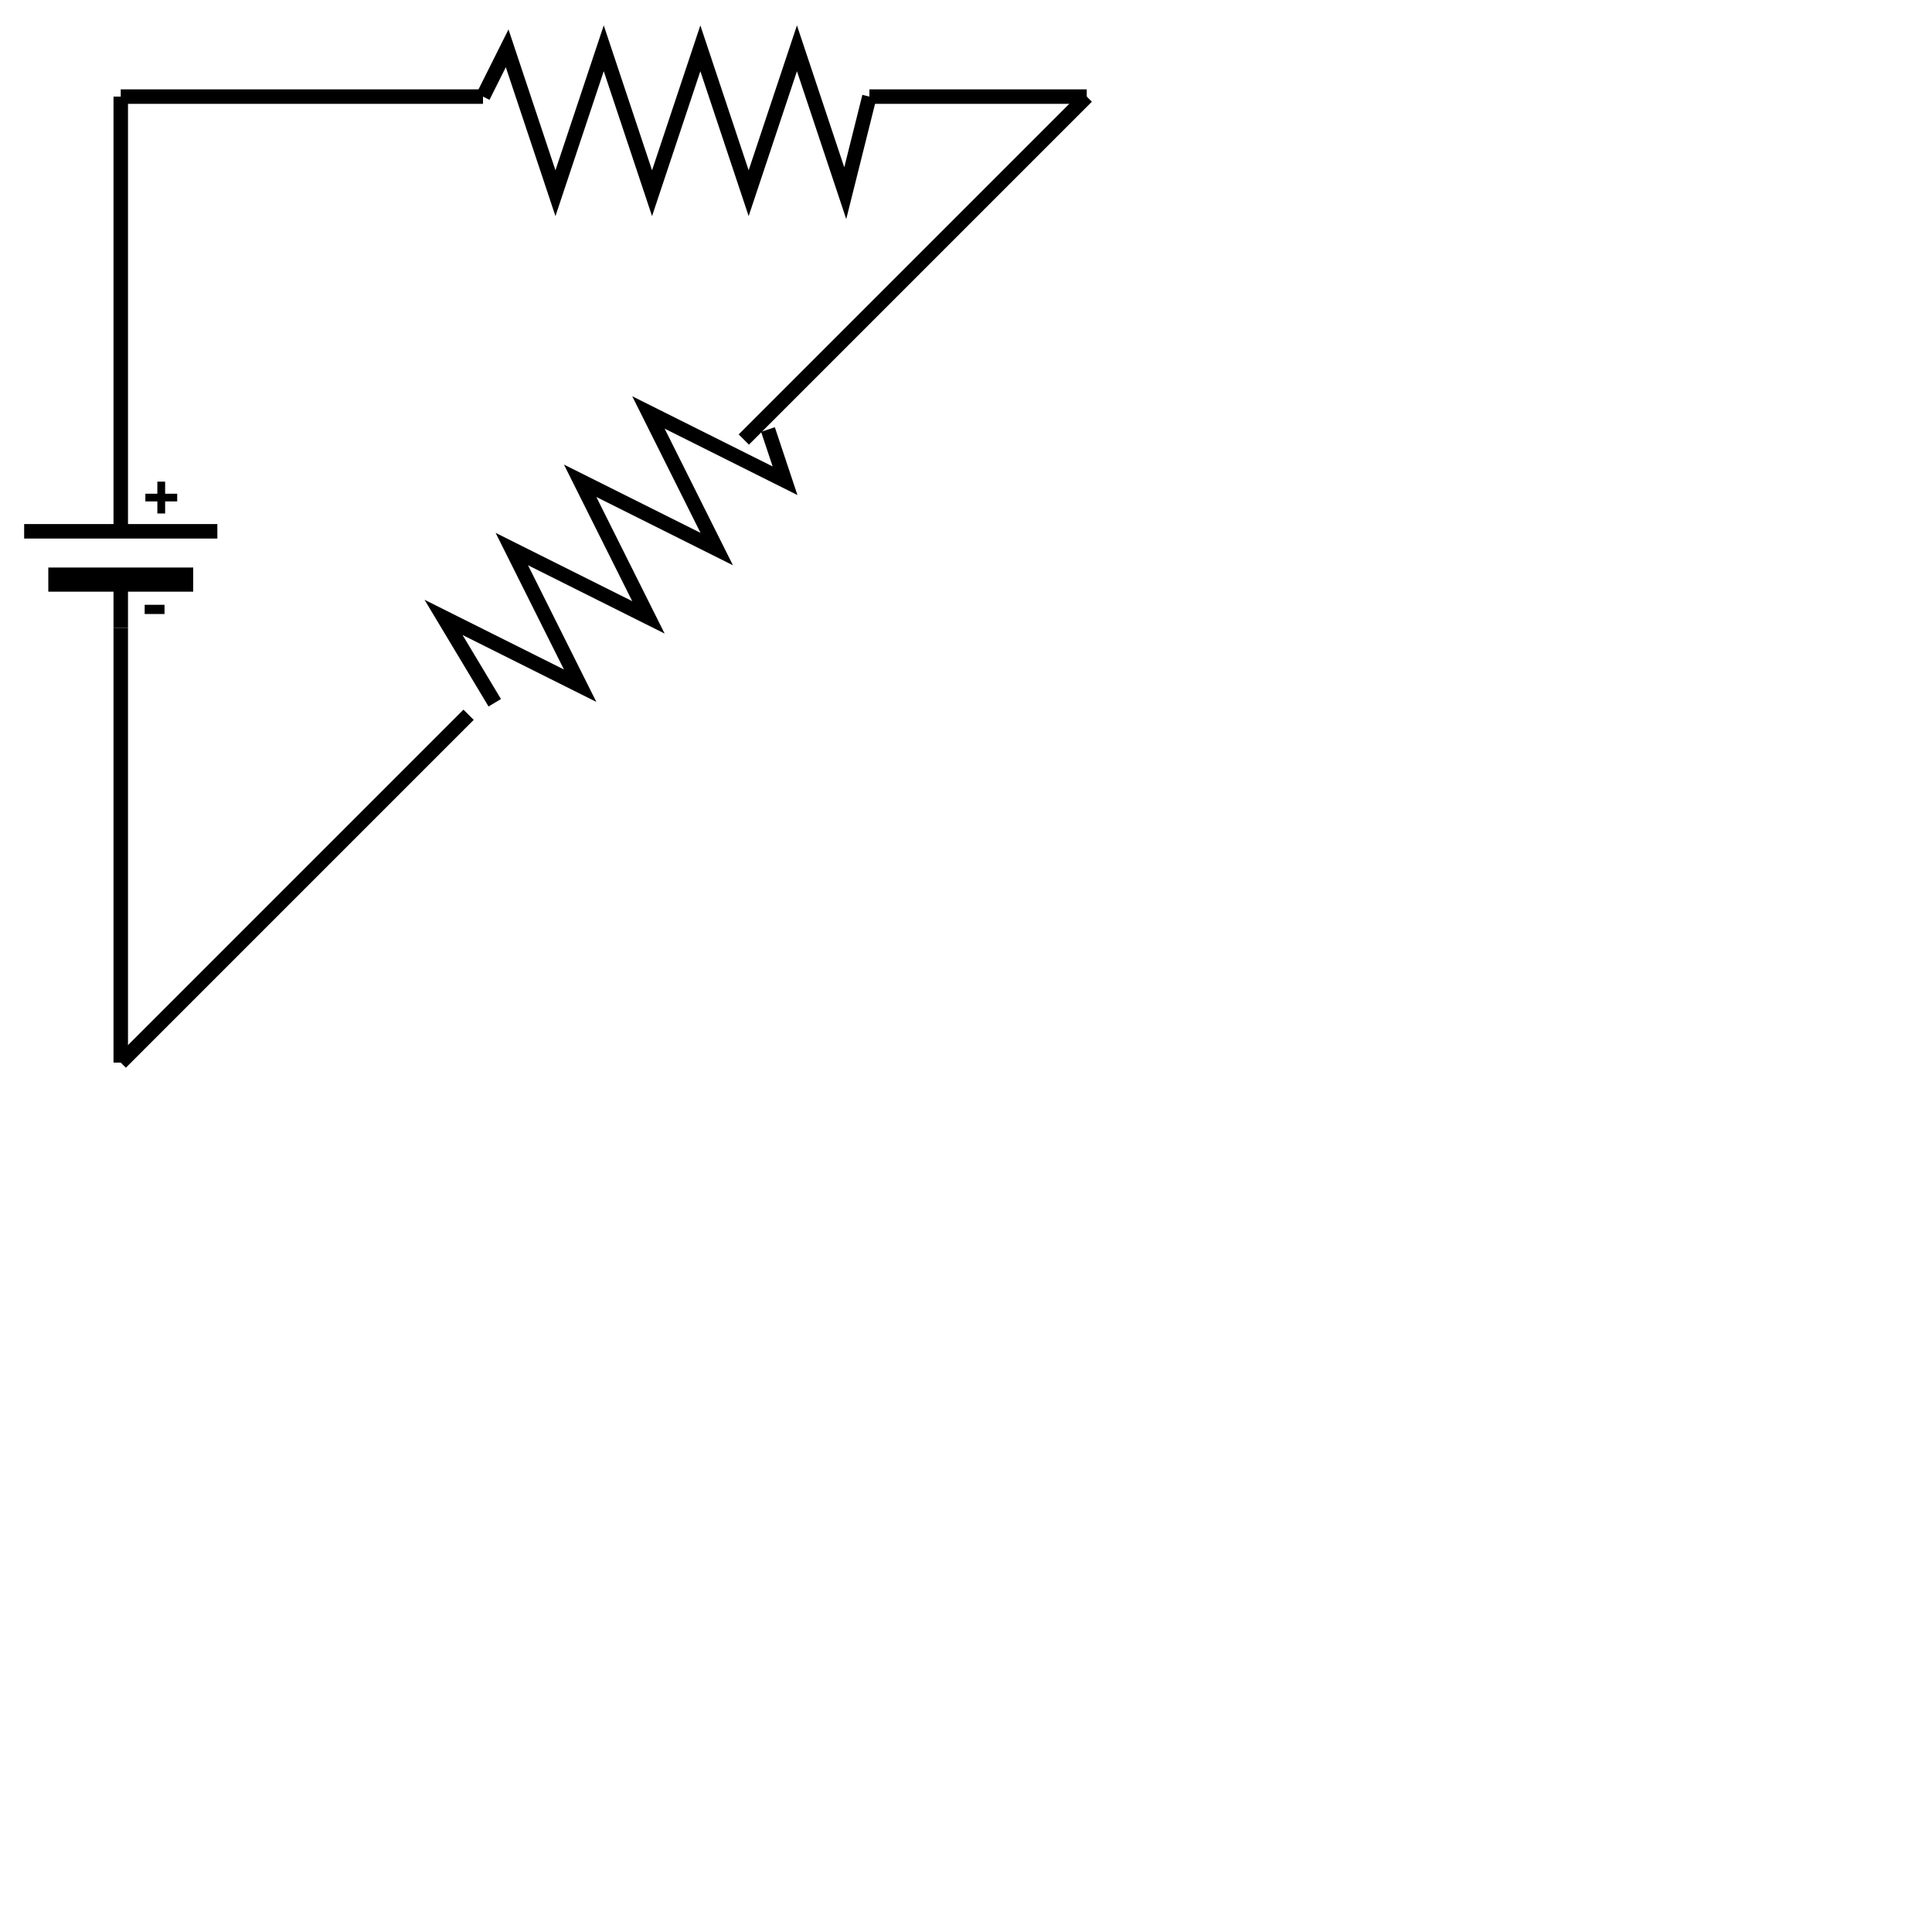
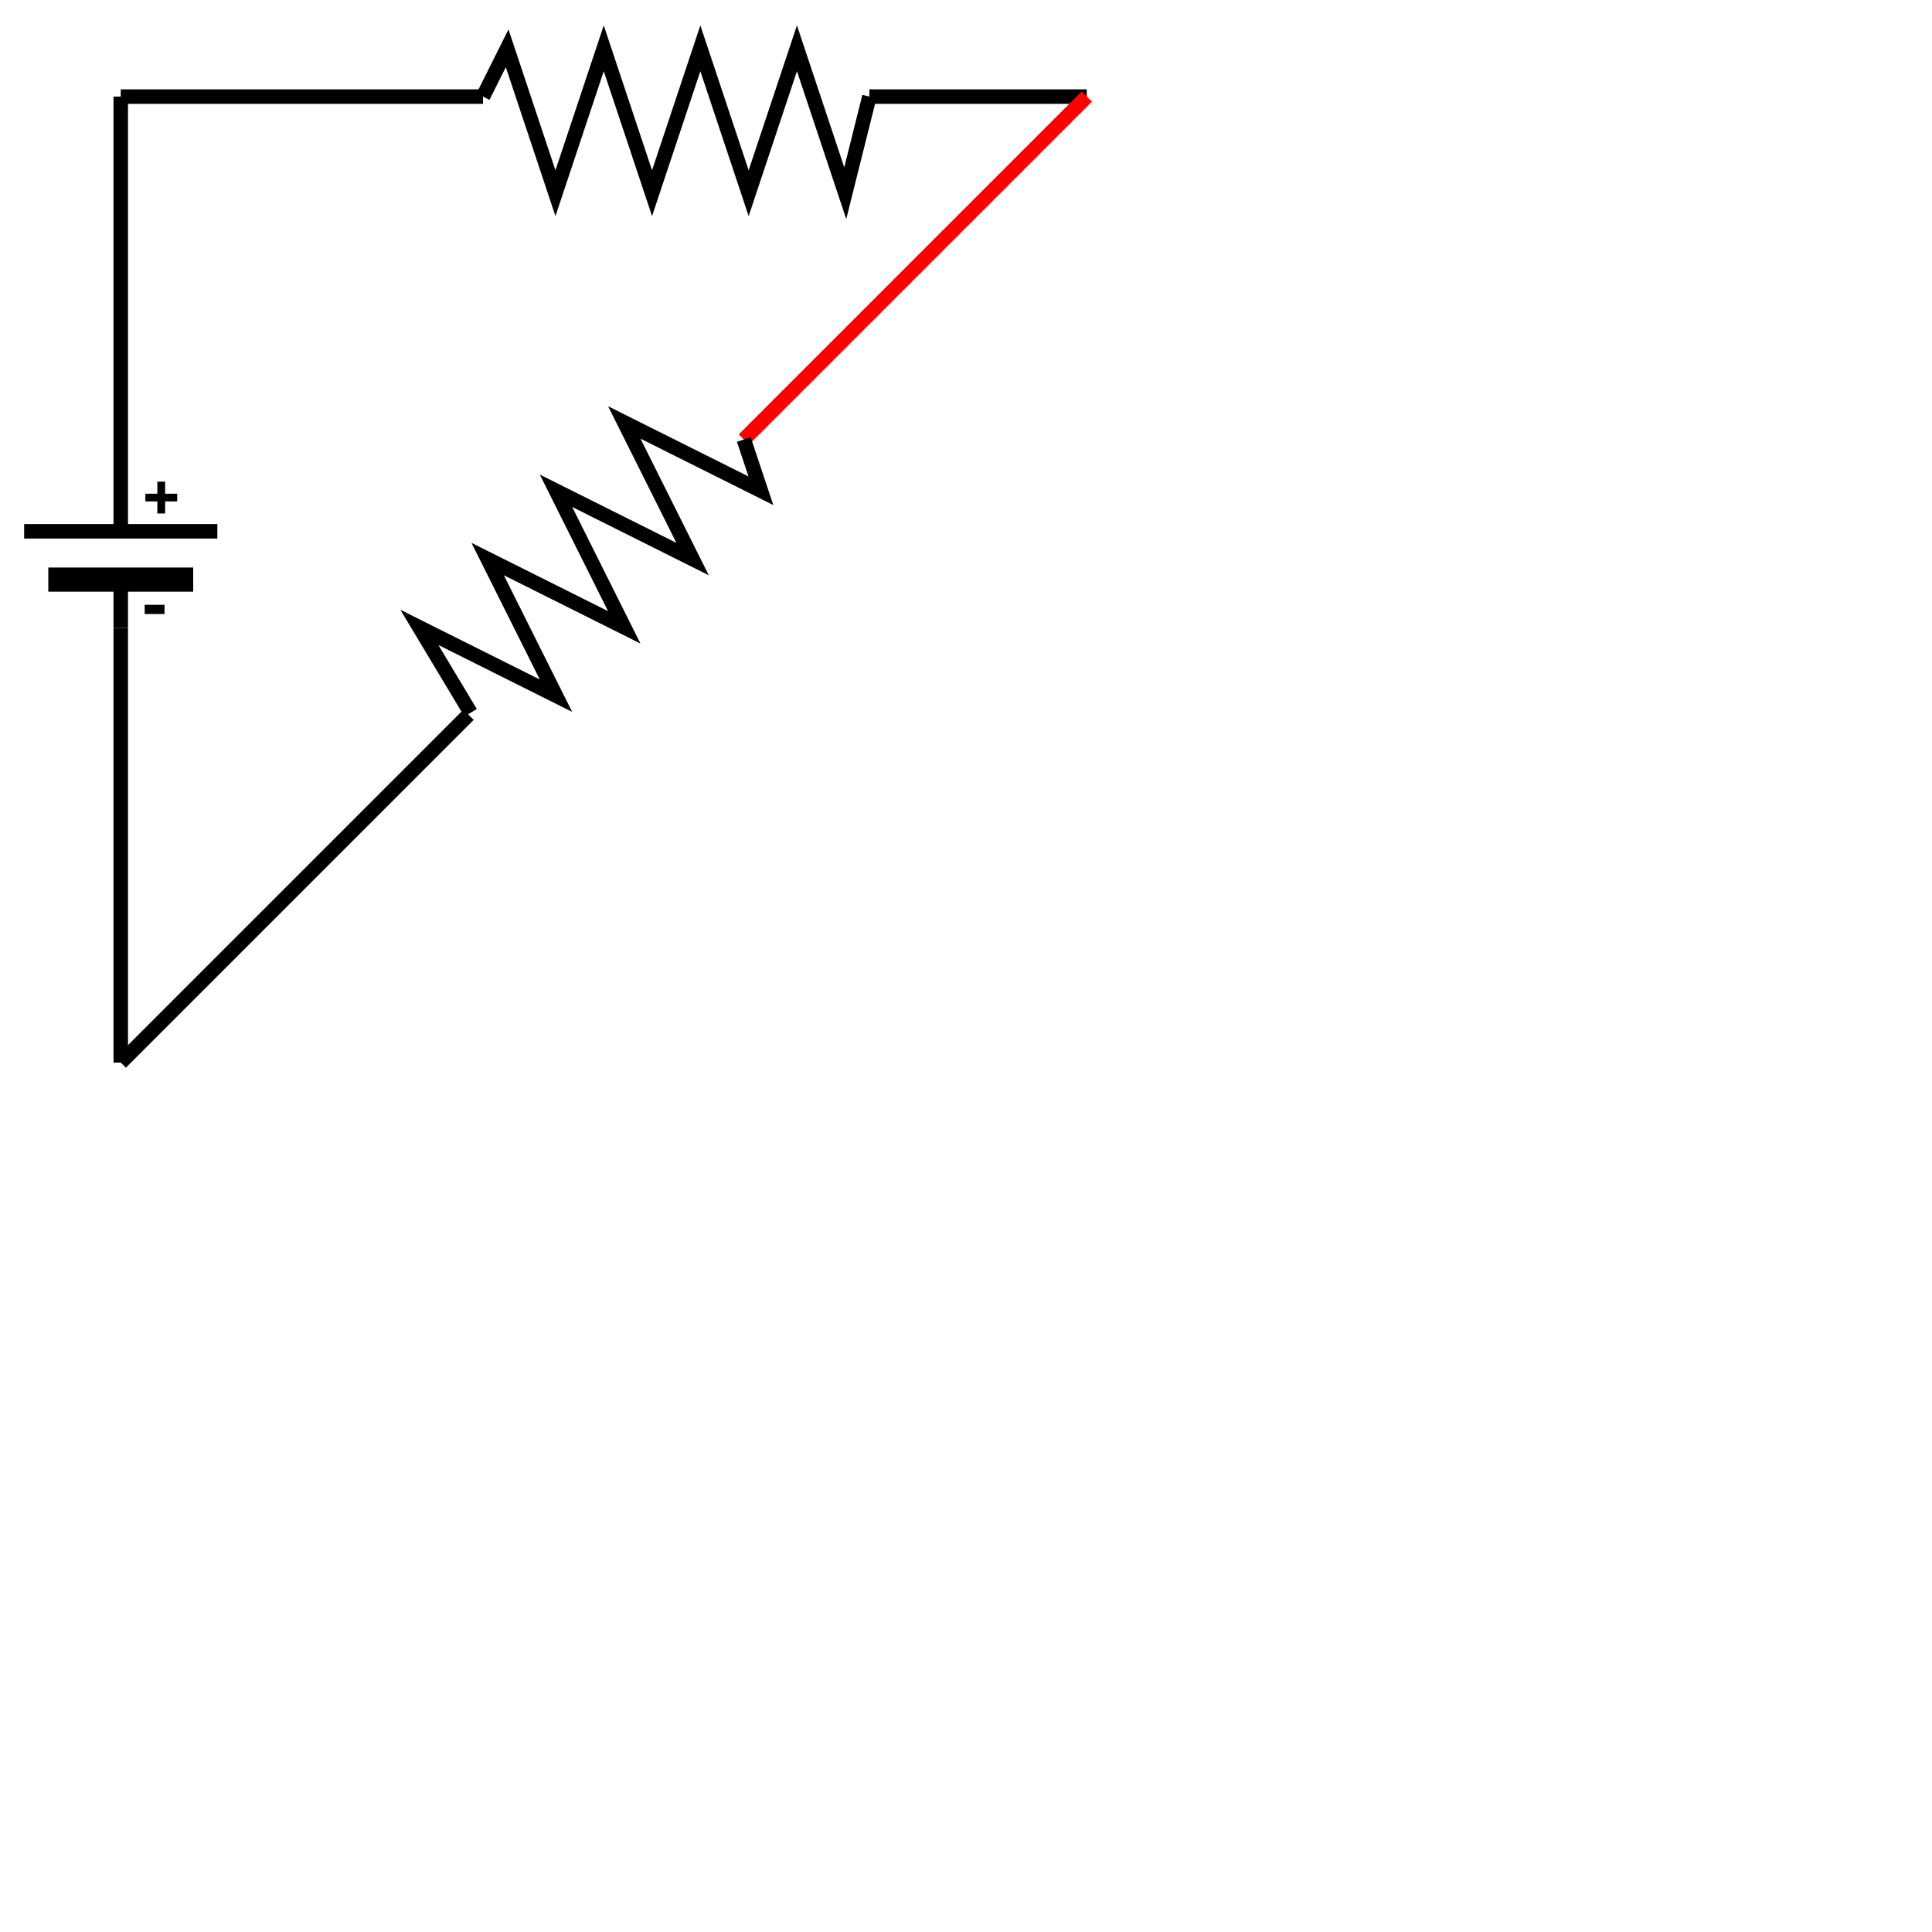
<svg xmlns="http://www.w3.org/2000/svg" xmlns:xlink="http://www.w3.org/1999/xlink" version="1.1" width="400" height="400">
  <defs>
    <g id="Résistor">
      <polyline points="0,10 5,0 15,30 25,0 35,30 45,0 55,30 65,0 75,30 80,10" style="fill:none;stroke:black;stroke-width:3" />
    </g>
    <g id="Pile" style="fill:none;stroke:black;stroke-width:3">
      <polyline points="0,10 20,10 20,0 20,10 40,10" />
      <text x="25" y="7" style="stroke-width:1">+</text>
      <polyline points="5,20 35,20" style="stroke-width:5" />
      <text x="25" y="29" style="stroke-width:1">-</text>
      <polyline points="20,20 20,30" />
    </g>
    <g id="SourceCA" style="fill:none;stroke:black;stroke-width:3">
      <circle cx="20" cy="20" r="20" />
      <path d="m 5 20 c 10 -25 20 25 30 1" />
    </g>
    <g id="SourceBatterie" style="fill:none;stroke:black;stroke-width:3">
      <polyline points="0,10 20,10 20,0 20,10 40,10" />
      <text x="25" y="7" style="stroke-width:1">+</text>
      <polyline points="5,15 35,15" />
      <polyline points="0,20 40,20" />
      <polyline points="5,25 20,25 20,35 20,25 35,25" />
      <text x="25" y="34" style="stroke-width:1">-</text>
    </g>
    <g id="Condensateur" style="fill:none;stroke:black;stroke-width:3">
      <polyline points="0,10 20,10 20,0 20,10 40,10" />
      <polyline points="0,20 20,20 20,30 20,20 40,20" />
    </g>
    <g id="Bobine" style="fill:none;stroke:black;stroke-width:3">
      <path d="m 0 10 a 2 2 0 0 0 20 0 a 2 2 0 0 0 20 0 a 2 2 0 0 0 20 0 a 2 2 0 0 0 20 0" />
      <ellipse cx="20" cy="2" rx="5" ry="10" />
      <ellipse cx="40" cy="2" rx="5" ry="10" />
      <ellipse cx="60" cy="2" rx="5" ry="10" />
    </g>
  </defs>
  <use xlink:href="#Pile" voltage="5" x="5" y="100" />
  <line x1="25" y1="100" x2="25" y2="20" style="fill:none;stroke:black;stroke-width:3" />
  <line x1="25" y1="20" x2="100" y2="20" style="fill:none;stroke:black;stroke-width:3" />
  <use xlink:href="#Résistor" resistance="50" x="100" y="10" />
  <line x1="180" y1="20" x2="225" y2="20" style="fill:none;stroke:black;stroke-width:3" />
-   <line x1="154" y1="91" x2="225" y2="20" style="fill:none;stroke:black;stroke-width:3" />
-   <use xlink:href="#Résistor" resistance="50" x="154" y="91" transform="rotate(135 159 96)" />
+   <line x1="154" y1="91" x2="225" y2="20" style="fill:none;stroke:red;stroke-width:3" />
+   <use xlink:href="#Résistor" resistance="50" x="154" y="81" transform="rotate(135 154 91)" />
  <line x1="25" y1="220" x2="97.014" y2="147.986" style="fill:none;stroke:black;stroke-width:3" />
  <line x1="25" y1="220" x2="25" y2="130" style="fill:none;stroke:black;stroke-width:3" />
</svg>
